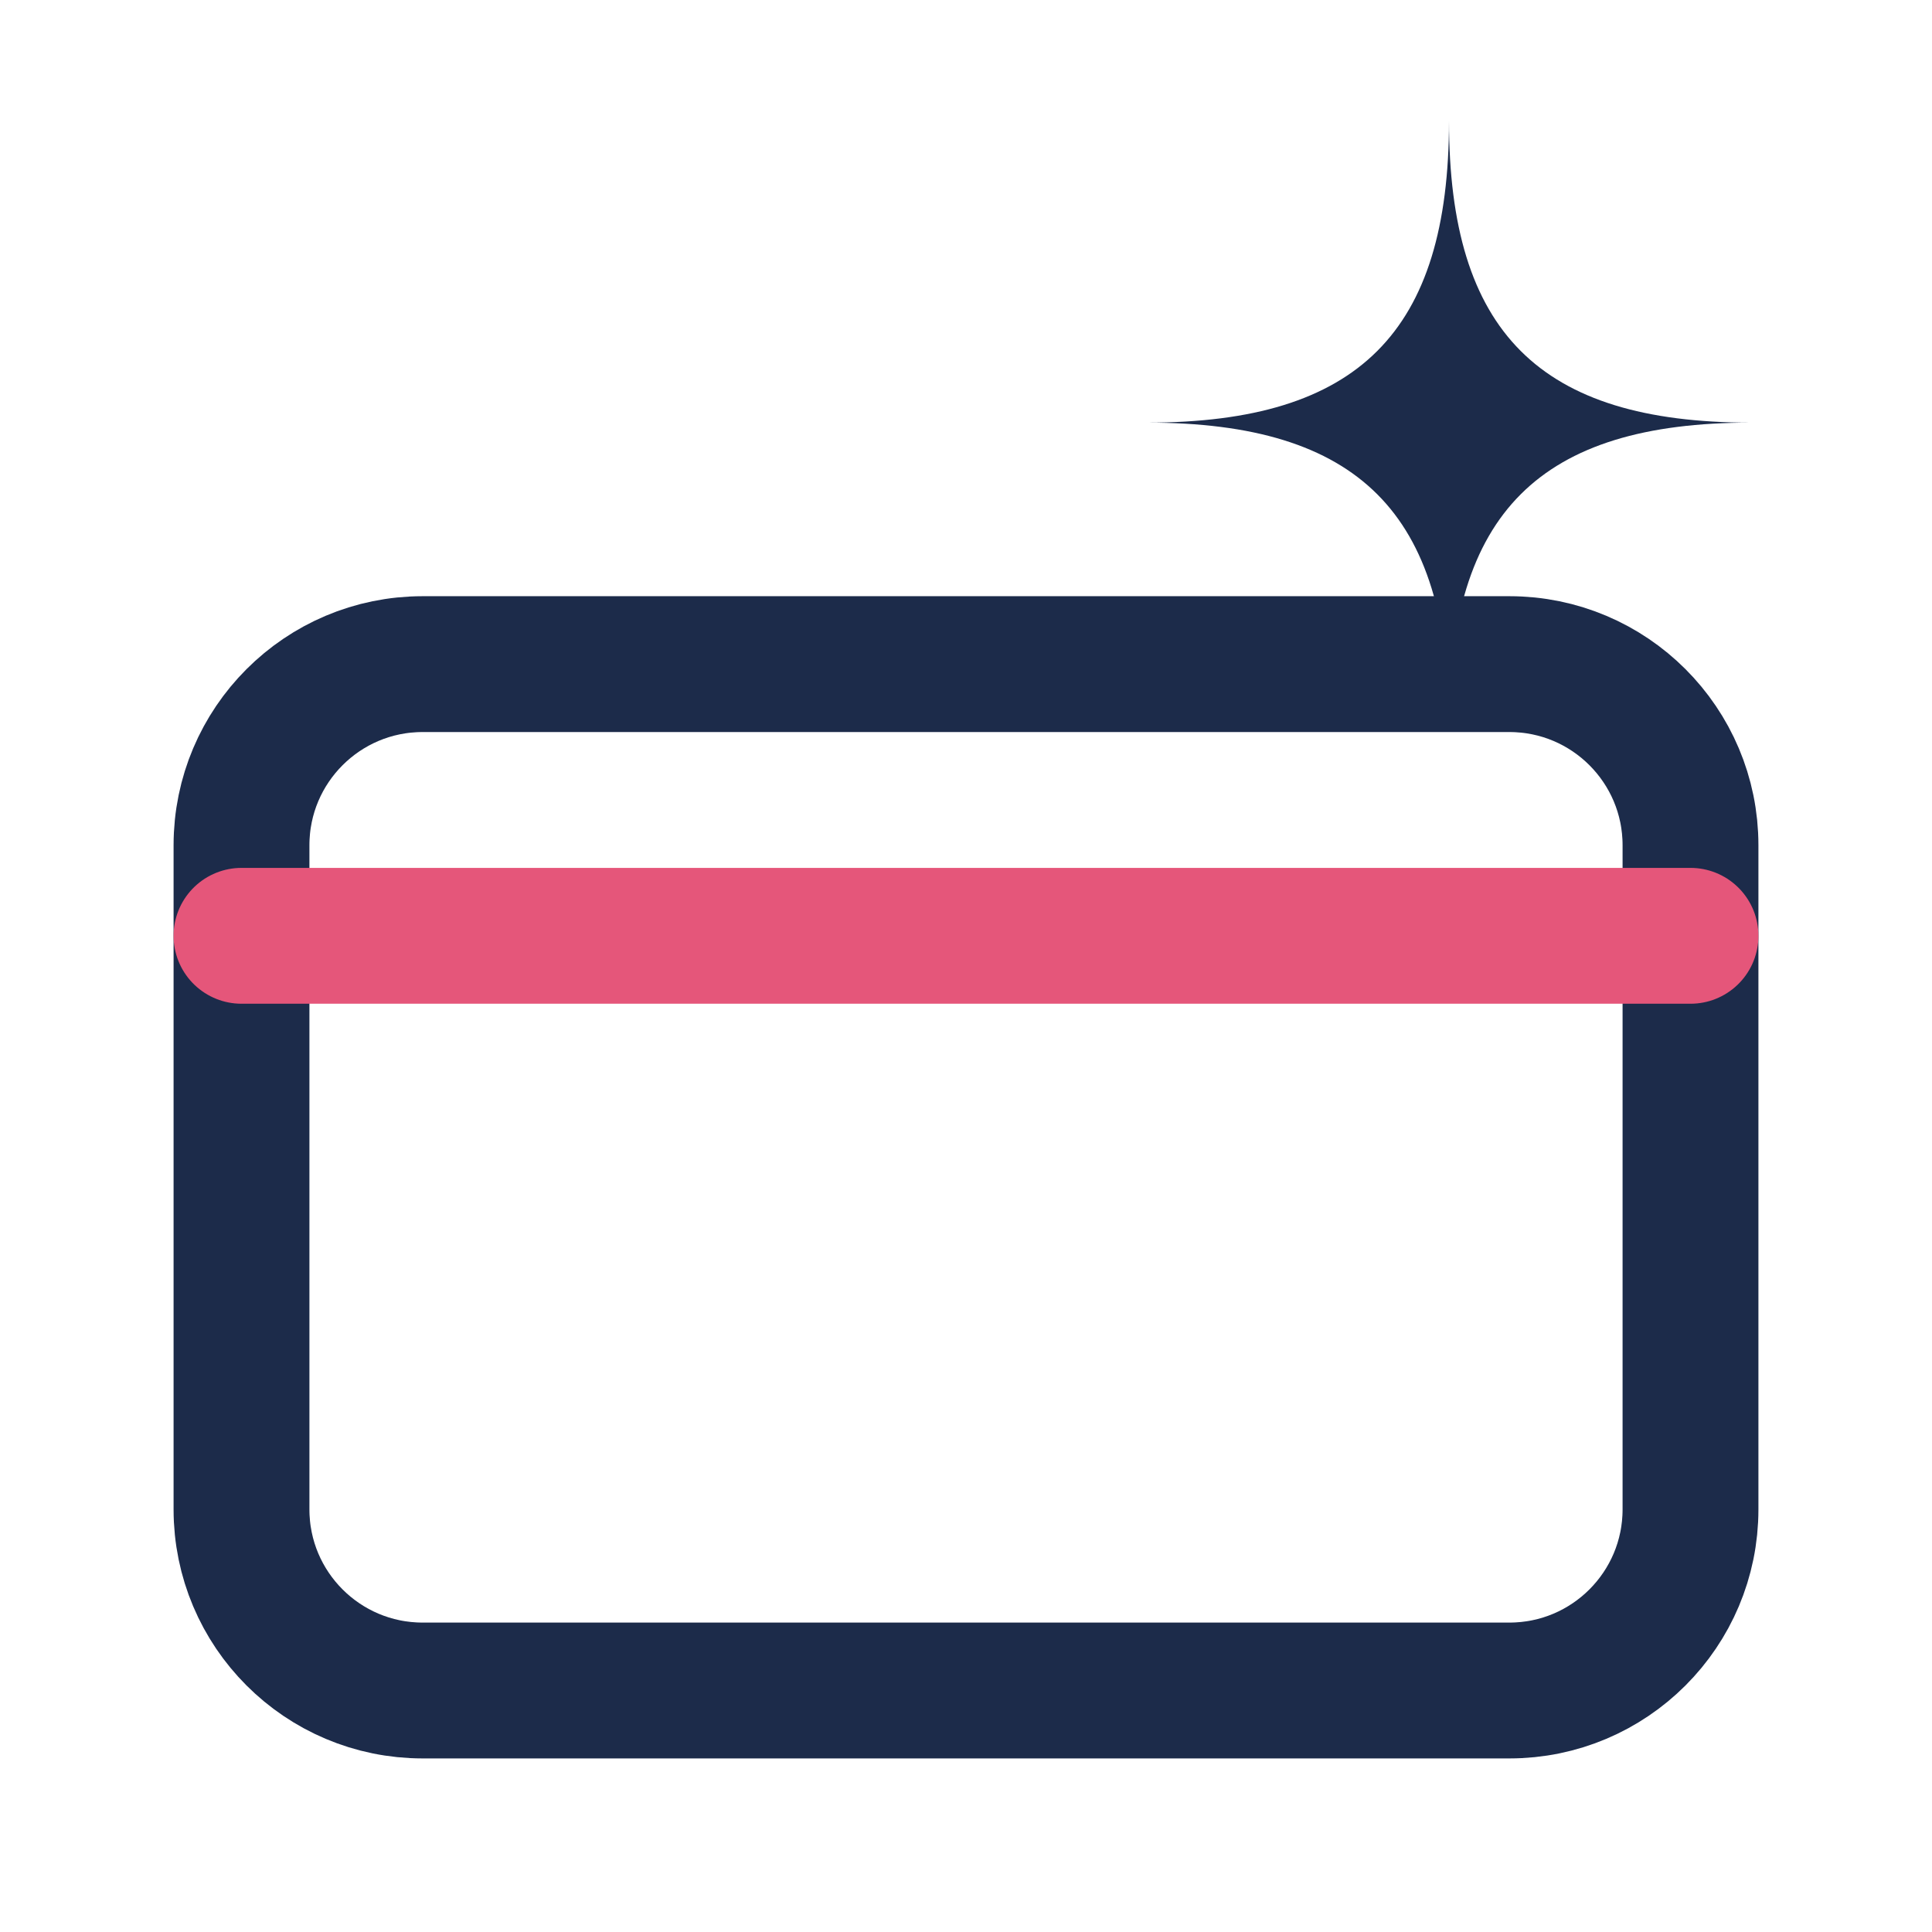
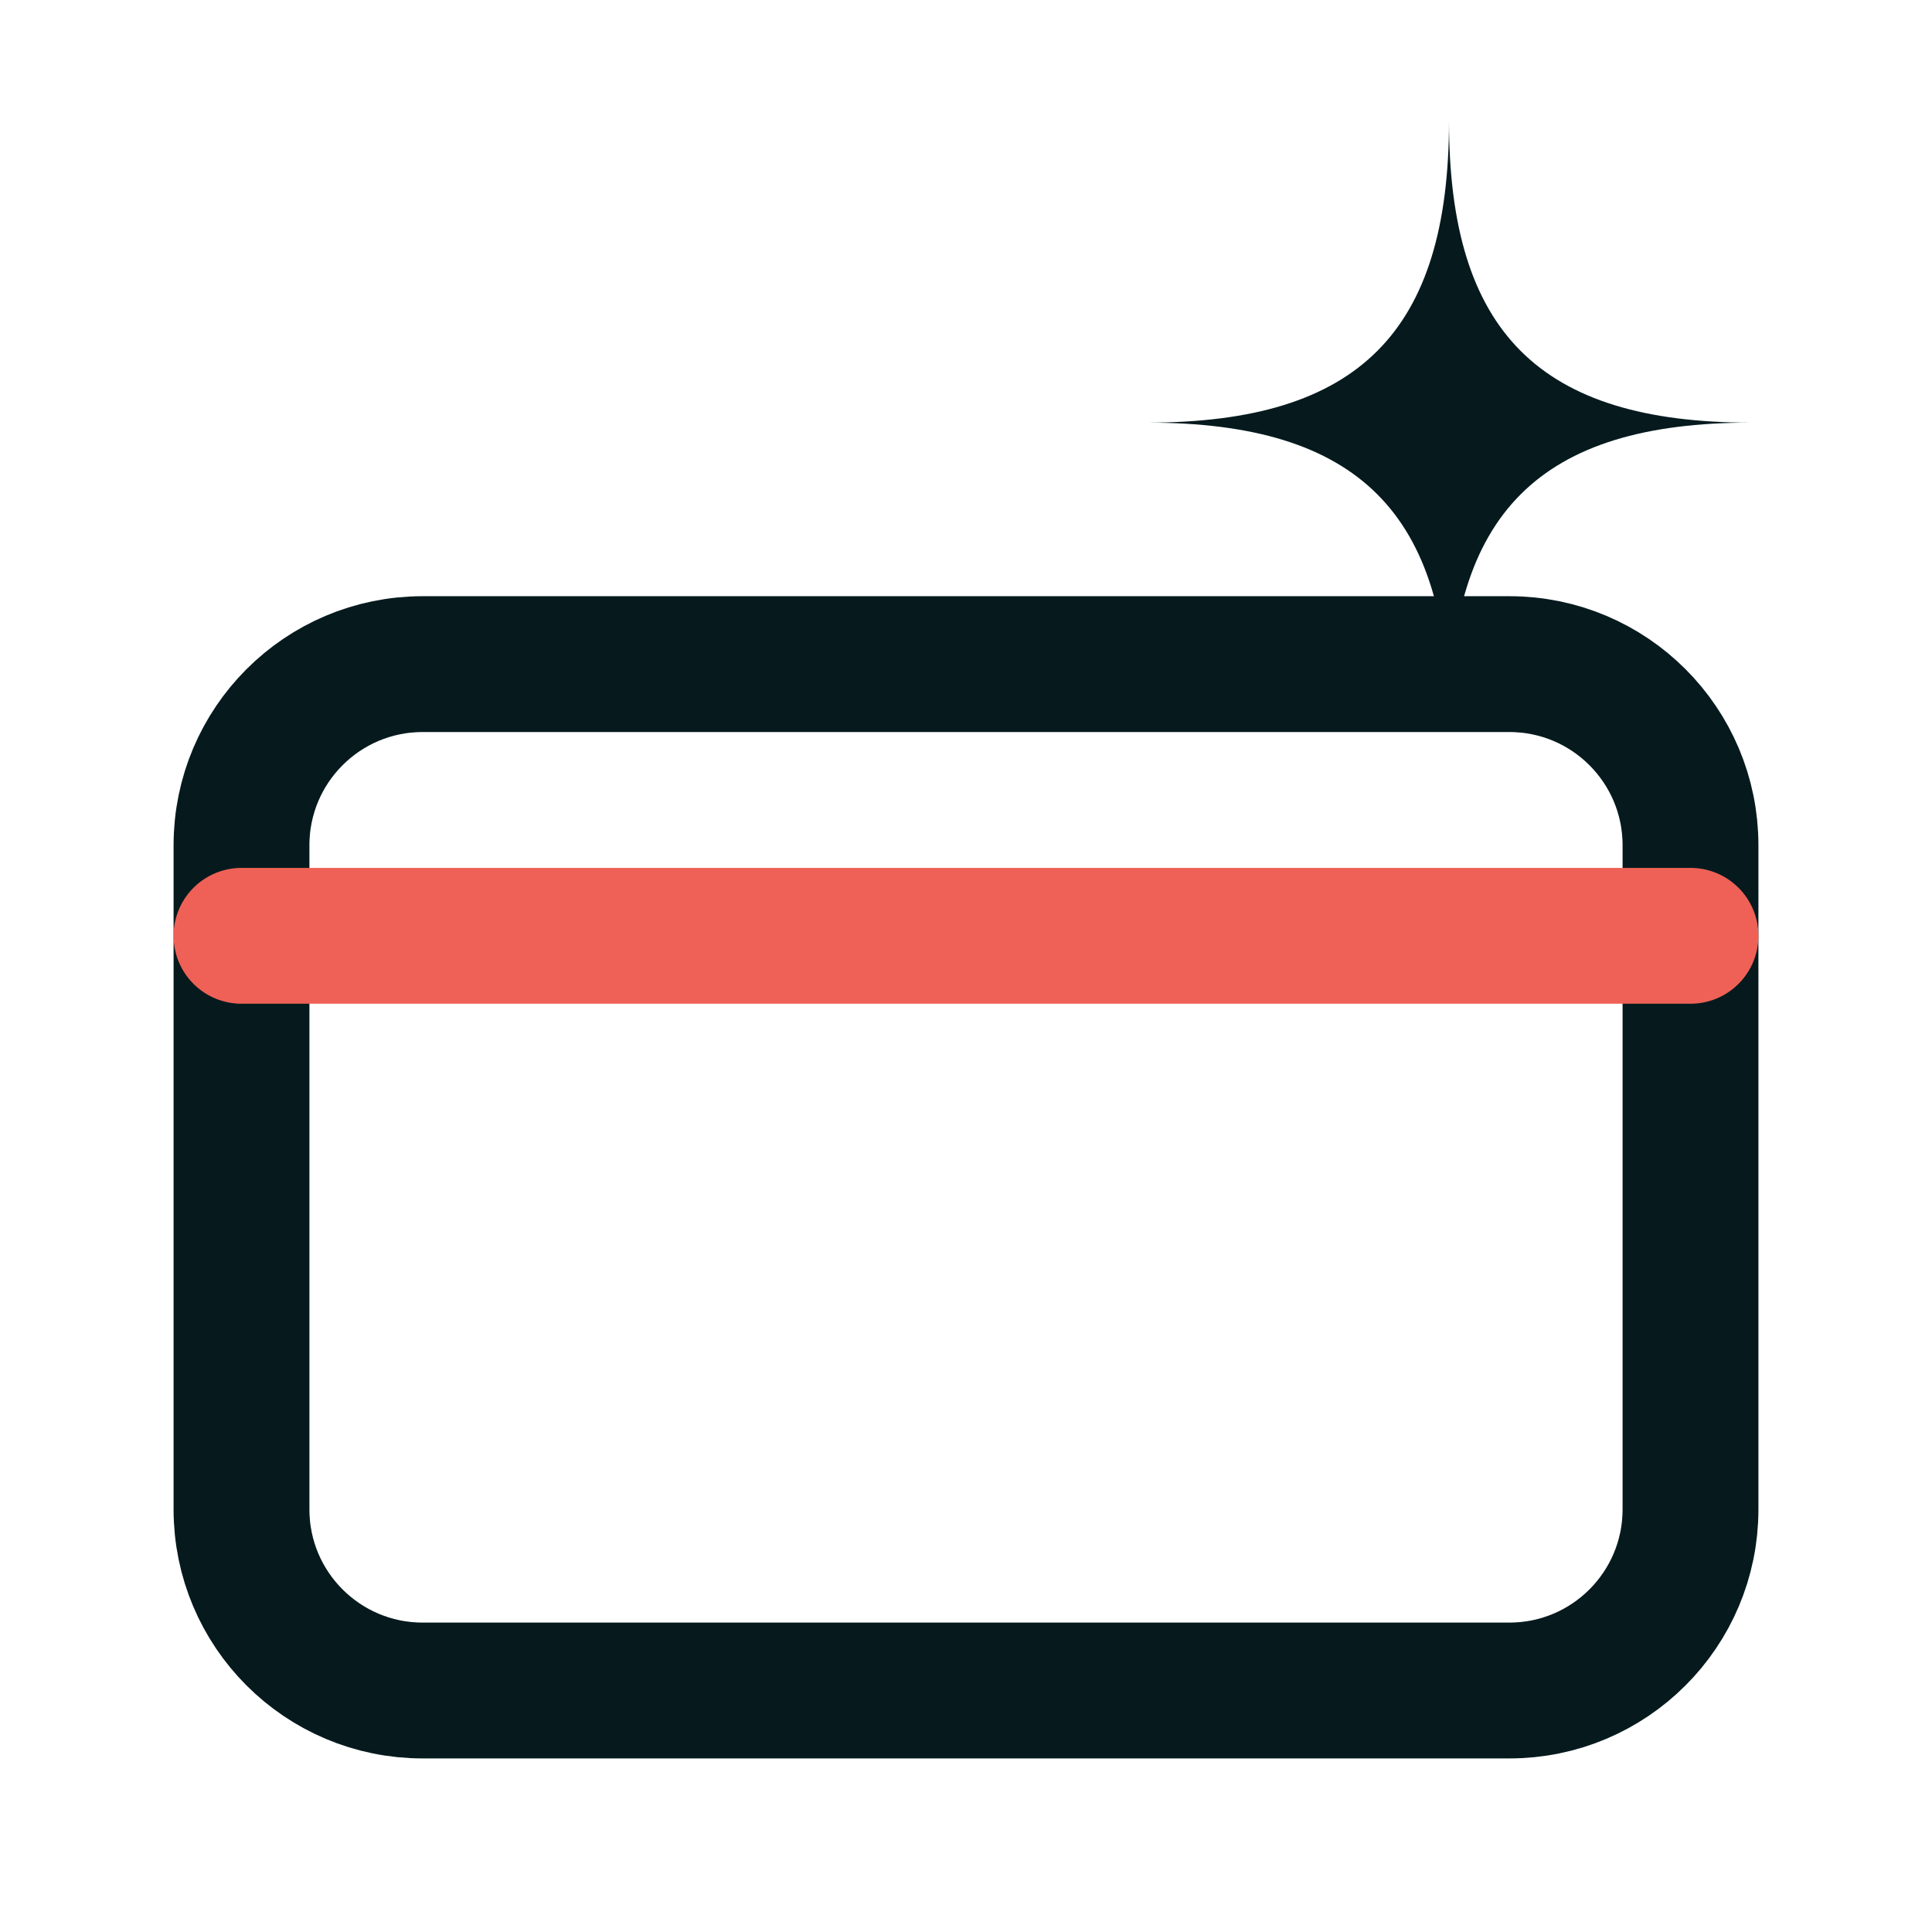
<svg xmlns="http://www.w3.org/2000/svg" viewBox="0 0 64 64" width="64" height="64">
-   <path d="M14 22 H50 a6 6 0 0 1 6 6 V50 a6 6 0 0 1 -6 6 H14 a6 6 0 0 1 -6 -6 V28 a6 6 0 0 1 6 -6 Z" fill="none" stroke="#1c2b4a" stroke-width="4.5" stroke-linejoin="round" />
-   <path d="M8 31 H56" fill="none" stroke="#e5567a" stroke-width="4.5" stroke-linecap="round" />
-   <path d="M48 4 C48 11 51 14 58 14 C51 14 48 17 48 24 C48 17 45 14 38 14 C45 14 48 11 48 4 Z" fill="#1c2b4a" />
+   <path d="M14 22 H50 a6 6 0 0 1 6 6 V50 a6 6 0 0 1 -6 6 H14 a6 6 0 0 1 -6 -6 V28 a6 6 0 0 1 6 -6 Z" fill="none" stroke="#061a1e" stroke-width="4.5" stroke-linejoin="round" />
+   <path d="M8 31 H56" fill="none" stroke="#ef6156" stroke-width="4.5" stroke-linecap="round" />
+   <path d="M48 4 C48 11 51 14 58 14 C51 14 48 17 48 24 C48 17 45 14 38 14 C45 14 48 11 48 4 Z" fill="#061a1e" />
</svg>
